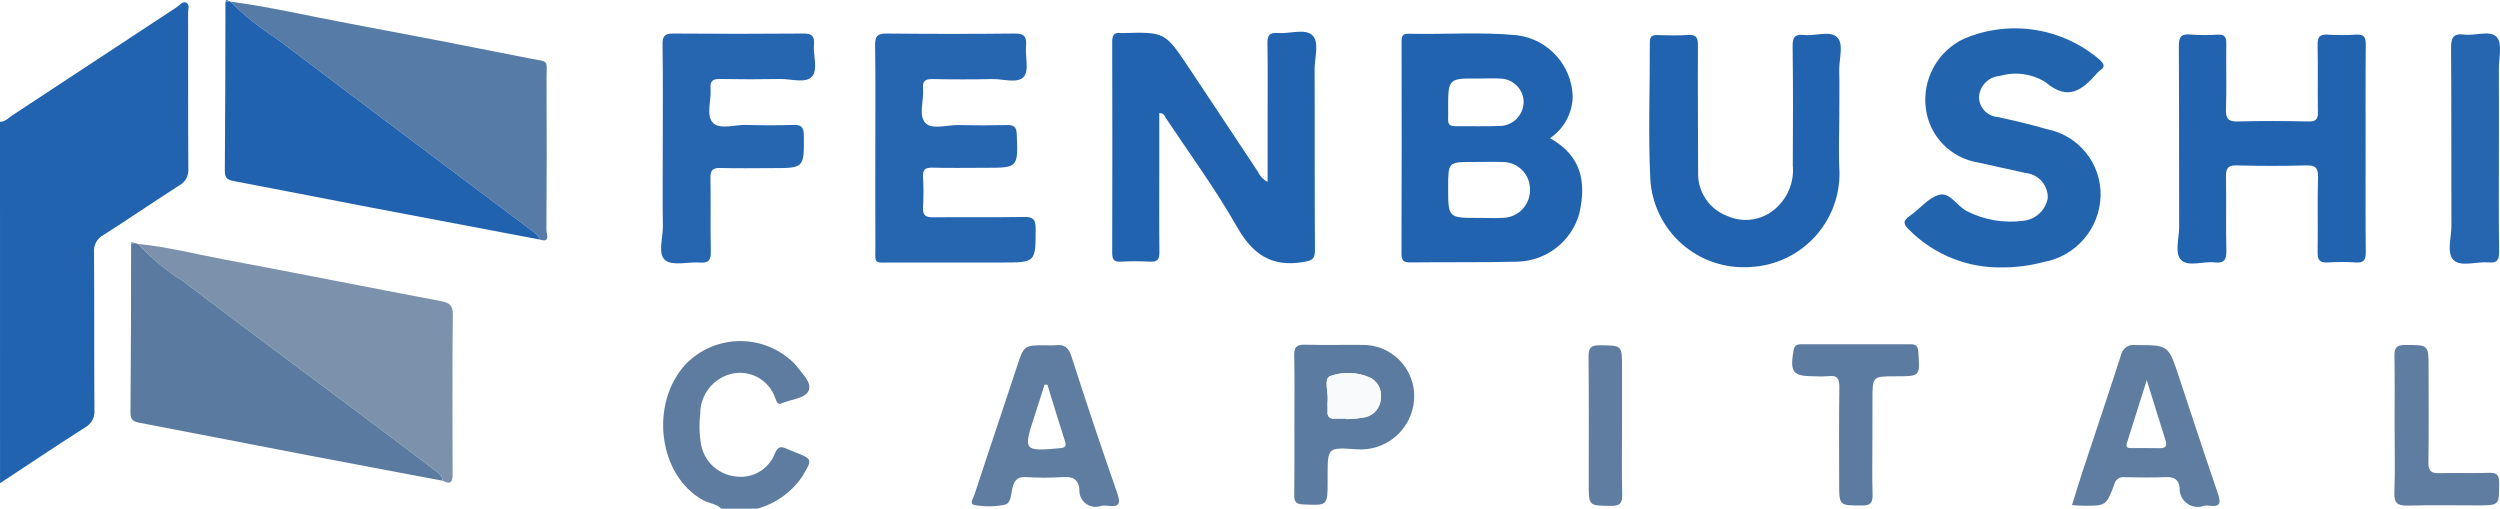
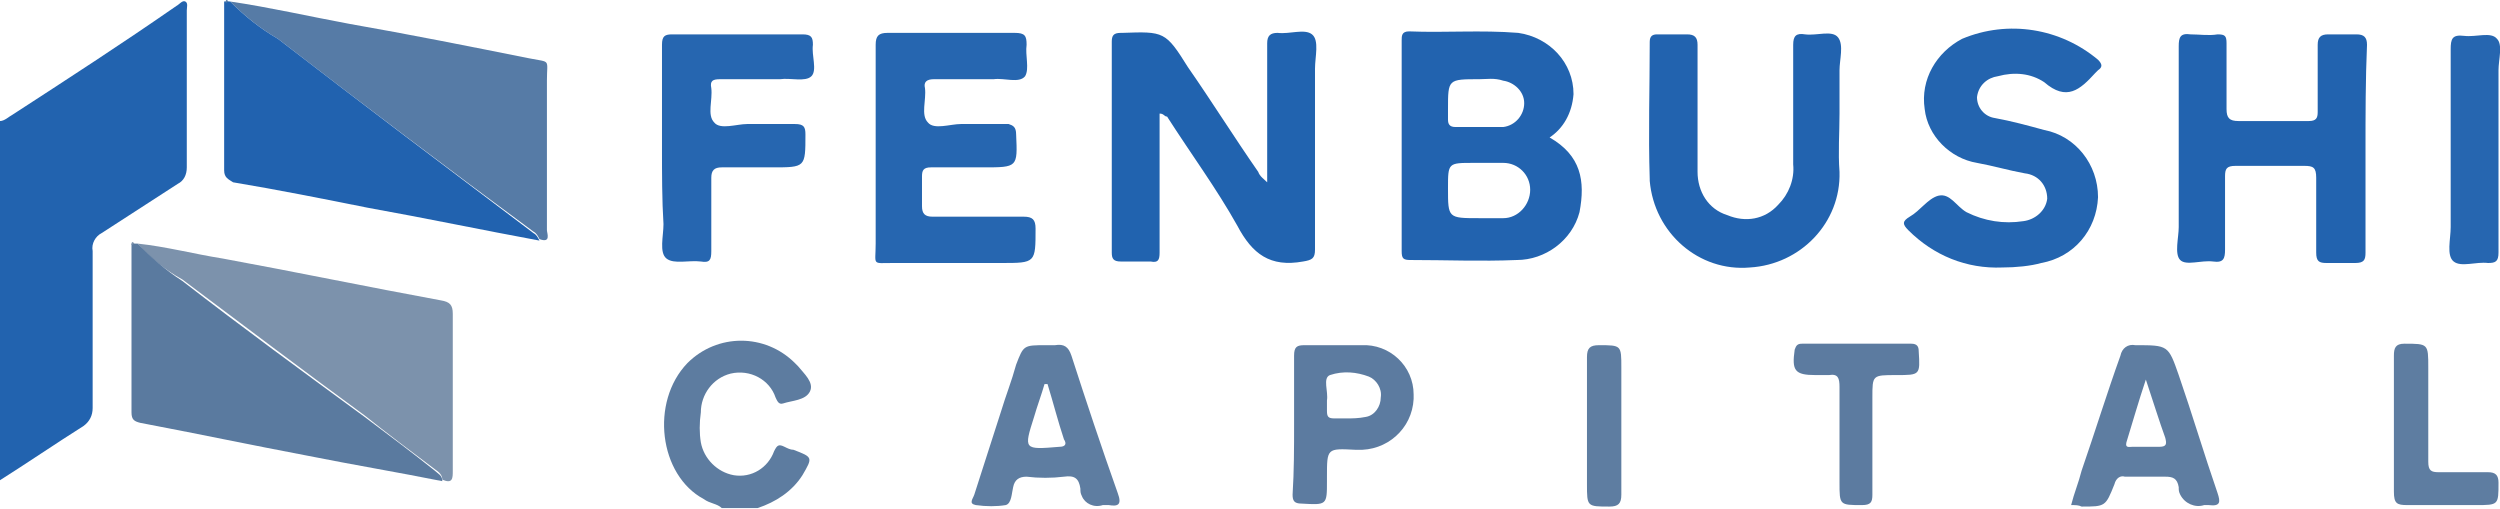
- <svg xmlns="http://www.w3.org/2000/svg" id="Group_94" data-name="Group 94" width="167.255" height="34.029" viewBox="0 0 167.255 34.029">
-   <path id="Path_401" data-name="Path 401" d="M-581.237,418.282c.35.009.56-.259.812-.422q5.524-3.628,11.038-7.263c.2-.128.383-.434.648-.259.2.131.086.424.086.641.007,3.487-.007,6.973.016,10.46a1.145,1.145,0,0,1-.607,1.1c-1.7,1.091-3.363,2.23-5.066,3.314a1.194,1.194,0,0,0-.637,1.161c.028,3.515,0,7.029.028,10.544a1.189,1.189,0,0,1-.616,1.166c-1.917,1.224-3.806,2.489-5.7,3.739Z" transform="translate(581.237 -410.135)" fill="#2263af" />
-   <path id="Path_402" data-name="Path 402" d="M-558.323,431.215c-.334-.338-.816-.348-1.21-.562-3.006-1.647-3.62-6.472-1.147-9.131a5.1,5.1,0,0,1,7.265.007,1.5,1.5,0,0,1,.112.128c.382.52,1.061,1.124.823,1.663s-1.168.569-1.784.844c-.336.149-.357-.163-.45-.35a2.493,2.493,0,0,0-3.008-1.6,2.745,2.745,0,0,0-2.01,2.65,6.963,6.963,0,0,0,.049,2.029,2.629,2.629,0,0,0,2.234,2.157,2.457,2.457,0,0,0,2.726-1.558c.17-.38.35-.471.7-.313.182.082.369.156.553.229,1.278.5,1.257.49.565,1.654a5.344,5.344,0,0,1-3.025,2.157Z" transform="translate(606.579 -397.186)" fill="#5d7ca0" />
-   <path id="Path_403" data-name="Path 403" d="M-546.184,416.578v3.608c0,1.9-.014,3.8.009,5.7.007.478-.135.658-.627.63a17.8,17.8,0,0,0-1.964,0c-.471.026-.567-.173-.567-.595q.017-7.06,0-14.122c0-.441.133-.639.583-.576a.36.36,0,0,0,.086,0c2.85-.077,2.857-.082,4.441,2.29,1.56,2.332,3.1,4.674,4.655,7.013a1.339,1.339,0,0,0,.632.651v-4.354c0-1.644.016-3.291-.012-4.935-.007-.52.161-.714.686-.669.788.063,1.81-.317,2.311.142s.156,1.5.159,2.281c.019,4.028-.007,8.056.023,12.081,0,.634-.184.716-.793.819-2.155.357-3.4-.55-4.443-2.388-1.425-2.507-3.146-4.849-4.744-7.256C-545.834,416.769-545.864,416.564-546.184,416.578Z" transform="translate(623.742 -409.01)" fill="#2163af" />
-   <path id="Path_404" data-name="Path 404" d="M-531.094,418.191c2.108,1.185,2.435,2.918,1.961,5.028a4.412,4.412,0,0,1-4.233,3.235c-2.362.058-4.727.021-7.092.049-.45,0-.576-.14-.576-.581q.021-7.06.007-14.119c0-.331-.019-.613.464-.6,2.419.056,4.846-.133,7.258.1a4.262,4.262,0,0,1,3.727,4.116A3.457,3.457,0,0,1-531.094,418.191Zm-4.739,5.334c.541,0,1.082.028,1.621-.007a1.847,1.847,0,0,0,1.775-1.908,1.82,1.82,0,0,0-1.84-1.826c-.653-.021-1.308,0-1.961,0-1.674,0-1.674,0-1.674,1.7C-537.913,423.532-537.913,423.532-535.833,423.525Zm-.012-9.324c-2.069-.019-2.069-.019-2.069,2.048,0,.226.012.455,0,.681-.019.324.126.459.45.457,1.054-.009,2.111.03,3.163-.021a1.628,1.628,0,0,0,1.439-1.635,1.589,1.589,0,0,0-1.446-1.521C-534.816,414.168-535.332,414.2-535.845,414.2Z" transform="translate(634.796 -408.946)" fill="#2263af" />
-   <path id="Path_405" data-name="Path 405" d="M-574.633,410.268c2.68.352,5.313.973,7.965,1.467q6,1.12,11.979,2.316c1.469.292,1.213.021,1.22,1.476q.025,5.02-.009,10.04c0,.238.3.861-.455.616a.809.809,0,0,0-.352-.464c-5.728-4.305-11.468-8.6-17.177-12.925A19.359,19.359,0,0,1-574.633,410.268Z" transform="translate(590.035 -410.159)" fill="#567ba6" />
-   <path id="Path_406" data-name="Path 406" d="M-577.275,417.22c1.926.182,3.8.669,5.7,1.024,4.86.912,9.709,1.88,14.567,2.8.571.11.793.28.788.91-.037,3.515-.023,7.032-.014,10.549,0,.492,0,.9-.672.557,0-.331-.236-.49-.466-.662-1.579-1.187-3.151-2.386-4.734-3.571-4.068-3.046-8.158-6.066-12.2-9.145A14.322,14.322,0,0,1-577.275,417.22Z" transform="translate(586.515 -400.897)" fill="#7c92ac" />
-   <path id="Path_407" data-name="Path 407" d="M-576.983,417.256a14.319,14.319,0,0,0,2.962,2.458c4.044,3.079,8.135,6.1,12.2,9.145,1.584,1.185,3.156,2.384,4.734,3.571.231.173.466.331.466.662-3.011-.569-6.024-1.131-9.033-1.707-3.736-.716-7.468-1.451-11.2-2.16-.422-.079-.641-.172-.639-.672.033-3.764.033-7.528.042-11.293l.2-.068Z" transform="translate(586.223 -400.933)" fill="#5a7a9f" />
-   <path id="Path_408" data-name="Path 408" d="M-574.426,410.287a19.357,19.357,0,0,0,3.17,2.526c5.709,4.329,11.449,8.62,17.177,12.925a.81.81,0,0,1,.352.464q-5.737-1.088-11.474-2.176c-2.985-.571-5.968-1.166-8.958-1.728-.418-.077-.632-.177-.628-.672.033-3.769.033-7.538.042-11.307l.231-.058A.065.065,0,0,1-574.426,410.287Z" transform="translate(589.828 -410.178)" fill="#2162af" />
-   <path id="Path_409" data-name="Path 409" d="M-520,427.033a8.544,8.544,0,0,1-6.3-2.519c-.424-.4-.4-.623.07-.945.653-.448,1.2-1.176,1.912-1.385.753-.222,1.208.742,1.873,1.078a6.412,6.412,0,0,0,3.809.648,1.852,1.852,0,0,0,1.614-1.518,1.64,1.64,0,0,0-1.493-1.677c-1.054-.236-2.108-.46-3.163-.7a4.192,4.192,0,0,1-3.5-3.594,4.524,4.524,0,0,1,2.549-4.688,8.713,8.713,0,0,1,9.1,1.425c.3.292.35.478-.016.709a.939.939,0,0,0-.184.177c-.98,1.108-1.912,1.9-3.438.6a3.779,3.779,0,0,0-3.055-.422,1.515,1.515,0,0,0-1.4,1.371,1.345,1.345,0,0,0,1.241,1.376c1.11.24,2.218.5,3.309.819a4.437,4.437,0,0,1,3.585,4.466,4.623,4.623,0,0,1-3.8,4.415A10.585,10.585,0,0,1-520,427.033Z" transform="translate(654.022 -409.143)" fill="#2364af" />
-   <path id="Path_410" data-name="Path 410" d="M-506.188,418.885c0,2.3-.014,4.6.012,6.894,0,.506-.119.721-.662.686a14.431,14.431,0,0,0-1.88,0c-.522.033-.69-.145-.681-.672.03-1.672-.021-3.347.028-5.021.019-.655-.191-.814-.821-.8-1.537.044-3.079.04-4.618,0-.576-.014-.728.186-.718.732.028,1.644-.016,3.291.023,4.937.014.6-.107.9-.786.821-.758-.086-1.752.306-2.225-.149s-.145-1.453-.147-2.209c-.014-4.03.007-8.058-.021-12.088,0-.628.14-.865.8-.8a11.816,11.816,0,0,0,1.793.007c.452-.023.59.145.583.585-.021,1.474.026,2.95-.021,4.424-.021.648.187.821.823.8,1.567-.044,3.137-.033,4.7,0,.492.009.637-.154.627-.632-.026-1.5.012-3.009-.021-4.51-.011-.529.166-.7.683-.667a14.426,14.426,0,0,0,1.88,0c.548-.037.665.177.66.683C-506.2,414.232-506.188,416.557-506.188,418.885Z" transform="translate(664.452 -408.906)" fill="#2263af" />
-   <path id="Path_411" data-name="Path 411" d="M-556.12,418.833c0-2.3.021-4.594-.014-6.889-.007-.6.177-.765.772-.758,2.848.028,5.7.035,8.545,0,.674-.009.833.217.781.826-.063.7.217,1.632-.14,2.055-.42.495-1.385.149-2.113.166q-2.008.042-4.016,0c-.492-.009-.662.154-.62.632.065.784-.322,1.786.154,2.3.446.478,1.455.128,2.213.145q1.623.038,3.249,0c.473-.012.634.128.653.618.086,2.244.1,2.241-2.155,2.241-1.168,0-2.337.023-3.5-.009-.495-.014-.639.154-.616.627a17.509,17.509,0,0,1,0,2.041c-.035.548.2.658.695.653,2.025-.023,4.046.012,6.069-.023.595-.009.772.161.77.76,0,2.288.021,2.288-2.3,2.288-2.393,0-4.786.009-7.179,0-1.453-.007-1.234.2-1.243-1.278C-556.129,423.085-556.12,420.96-556.12,418.833Z" transform="translate(614.68 -408.943)" fill="#2666b0" />
-   <path id="Path_412" data-name="Path 412" d="M-521.211,416.524c0,1.306-.061,2.614.012,3.914a6.263,6.263,0,0,1-5.95,6.353,6.255,6.255,0,0,1-6.705-5.858c-.149-3.055-.023-6.124-.033-9.187,0-.385.152-.483.506-.471.683.019,1.369.04,2.05-.007.548-.035.665.177.662.683-.014,2.836.009,5.672.012,8.508a3.015,3.015,0,0,0,1.955,2.922,3.007,3.007,0,0,0,3.391-.66,3.386,3.386,0,0,0,.989-2.71c.014-2.666.023-5.334-.012-8-.007-.6.159-.807.758-.744.758.082,1.754-.31,2.22.154s.121,1.451.14,2.209C-521.192,414.595-521.211,415.561-521.211,416.524Z" transform="translate(644.264 -408.928)" fill="#2263af" />
-   <path id="Path_413" data-name="Path 413" d="M-562.162,418.8c0-2.3.019-4.595-.014-6.892-.007-.56.154-.73.716-.725q4.359.038,8.723,0c.6-.007.732.219.69.744-.061.73.294,1.668-.138,2.139s-1.4.145-2.125.159q-2.012.038-4.021,0c-.478-.009-.677.131-.635.623.068.786-.32,1.784.154,2.3.445.485,1.453.131,2.213.149,1.054.028,2.111.037,3.163,0,.581-.023.709.186.714.73.012,2.16.03,2.16-2.157,2.16-1.14,0-2.281.026-3.419-.009-.534-.019-.681.163-.672.676.028,1.644-.009,3.291.023,4.935.009.555-.149.76-.721.716-.791-.058-1.821.243-2.321-.152-.532-.42-.154-1.488-.165-2.269C-562.183,422.32-562.162,420.561-562.162,418.8Z" transform="translate(606.502 -408.94)" fill="#2666b0" />
-   <path id="Path_414" data-name="Path 414" d="M-548.38,420.137a4.654,4.654,0,0,0,.6,0c.6-.082.9.131,1.091.744q1.48,4.611,3.076,9.182c.263.751.039.893-.635.814a1.377,1.377,0,0,0-.427,0,1.091,1.091,0,0,1-1.481-1.105c-.063-.665-.448-.863-1.1-.816a19.142,19.142,0,0,1-2.479,0c-.536-.028-.751.187-.886.672-.119.42-.079,1.063-.52,1.178a5.414,5.414,0,0,1-1.95.035c-.492-.061-.175-.445-.1-.667.606-1.859,1.232-3.711,1.847-5.565.341-1.022.676-2.043,1.017-3.065C-549.864,420.137-549.864,420.137-548.38,420.137Zm.086,2.649-.189-.021c-.238.744-.473,1.49-.716,2.234-.716,2.185-.66,2.244,1.726,2.027.42-.04.453-.161.336-.522C-547.541,425.27-547.912,424.027-548.294,422.787Z" transform="translate(618.37 -397.039)" fill="#5e7da1" />
-   <path id="Path_415" data-name="Path 415" d="M-521.8,430.829c.247-.793.471-1.544.716-2.288.851-2.579,1.726-5.152,2.556-7.738a.851.851,0,0,1,.973-.683c2.195.007,2.195-.014,2.88,2.043.875,2.631,1.731,5.268,2.633,7.888.219.632.168.917-.567.819a1.112,1.112,0,0,0-.341,0,1.217,1.217,0,0,1-1.651-1.208c-.068-.564-.385-.732-.935-.707-.91.04-1.824.019-2.733.007a.607.607,0,0,0-.693.452c-.551,1.476-.572,1.472-2.155,1.453C-521.313,430.863-521.509,430.845-521.8,430.829Zm5-8.363c-.483,1.523-.9,2.862-1.327,4.2-.121.385.163.343.38.345.6.009,1.192-.009,1.789.009.45.012.532-.168.4-.567C-515.958,425.194-516.345,423.93-516.8,422.465Z" transform="translate(660.423 -397.035)" fill="#5e7da1" />
-   <path id="Path_416" data-name="Path 416" d="M-507.672,418.919c0,2.295-.019,4.59.014,6.882.009.571-.173.744-.721.695-.788-.07-1.814.319-2.314-.147s-.152-1.507-.156-2.29c-.016-3.967.007-7.932-.023-11.9,0-.676.124-1.005.872-.907s1.761-.322,2.195.18c.373.429.128,1.4.131,2.132C-507.665,415.351-507.672,417.135-507.672,418.919Z" transform="translate(674.853 -408.94)" fill="#2666b0" />
-   <path id="Path_417" data-name="Path 417" d="M-544.1,425.418c0-1.53.021-3.06-.012-4.59-.012-.56.166-.737.728-.718,1.25.037,2.5,0,3.757.014a3.43,3.43,0,0,1,3.54,3.622,3.583,3.583,0,0,1-3.872,3.361c-1.917-.133-1.917-.133-1.917,1.8v.341c0,1.646,0,1.628-1.668,1.546-.466-.023-.569-.2-.564-.616C-544.09,428.592-544.1,427.006-544.1,425.418Zm3.477-.361,0,.035a7.854,7.854,0,0,0,1.266-.131,1.338,1.338,0,0,0,1.04-1.3,1.313,1.313,0,0,0-.8-1.383,3.589,3.589,0,0,0-2.584-.07c-.462.182-.117,1.089-.175,1.665-.023.224.009.455-.007.679-.026.359.119.527.49.506C-541.135,425.047-540.876,425.056-540.622,425.056Z" transform="translate(630.697 -397.049)" fill="#5c7ba0" />
-   <path id="Path_418" data-name="Path 418" d="M-524.456,426.493c0,1.217-.026,2.437.012,3.655.014.539-.123.739-.7.737-1.537,0-1.537.026-1.537-1.511,0-2.125-.019-4.249.014-6.374.007-.567-.107-.851-.737-.767a7,7,0,0,1-.94.007c-1.441,0-1.64-.261-1.388-1.733.058-.341.236-.41.518-.41q3.673,0,7.344,0c.371,0,.459.177.485.525.119,1.621.131,1.619-1.495,1.619-1.572,0-1.572,0-1.572,1.535Z" transform="translate(649.724 -397.066)" fill="#5c7ba0" />
-   <path id="Path_419" data-name="Path 419" d="M-512.534,425.468c0-1.532.016-3.064-.009-4.6-.007-.518.093-.753.7-.753,1.584,0,1.584-.03,1.584,1.563,0,2.1.019,4.2-.012,6.3-.009.569.182.73.732.714,1.11-.035,2.225.019,3.335-.023.543-.021.662.17.665.679,0,1.5.026,1.5-1.469,1.5-1.539,0-3.081-.033-4.62.014-.686.021-.949-.14-.921-.879C-512.492,428.477-512.534,426.972-512.534,425.468Z" transform="translate(672.737 -397.036)" fill="#5e7da1" />
-   <path id="Path_420" data-name="Path 420" d="M-533.427,425.433c0,1.556-.026,3.116.012,4.671.016.595-.165.774-.765.765-1.474-.019-1.476.012-1.476-1.49,0-2.831.019-5.665-.012-8.5-.007-.6.177-.763.767-.756,1.474.019,1.474-.009,1.474,1.481Z" transform="translate(641.944 -397.024)" fill="#5e7da1" />
-   <path id="Path_421" data-name="Path 421" d="M-574.539,410.3l-.231.058C-574.742,410.151-574.644,410.216-574.539,410.3Z" transform="translate(589.852 -410.221)" fill="#567ba6" />
-   <path id="Path_422" data-name="Path 422" d="M-577.273,417.233l-.2.068C-577.469,417.1-577.376,417.156-577.273,417.233Z" transform="translate(586.247 -400.973)" fill="#7c92ac" />
-   <path id="Path_423" data-name="Path 423" d="M-541.861,423.976c-.254,0-.513-.009-.767,0-.371.021-.515-.147-.49-.506.016-.224-.016-.455.007-.679.058-.576-.287-1.483.175-1.665a3.589,3.589,0,0,1,2.584.07,1.313,1.313,0,0,1,.8,1.383,1.337,1.337,0,0,1-1.04,1.3,7.848,7.848,0,0,1-1.266.131Z" transform="translate(631.936 -395.968)" fill="#f8fafc" />
+ <svg xmlns="http://www.w3.org/2000/svg" version="1.1" id="Group_94" x="0px" y="0px" viewBox="0 0 167.3 34" style="enable-background:new 0 0 167.3 34;" xml:space="preserve">
+   <style type="text/css">
+ 	.st0{fill:#2263AF;}
+ 	.st1{fill:#5D7CA0;}
+ 	.st2{fill:#2163AF;}
+ 	.st3{fill:#567BA6;}
+ 	.st4{fill:#7C92AC;}
+ 	.st5{fill:#5A7A9F;}
+ 	.st6{fill:#2162AF;}
+ 	.st7{fill:#2364AF;}
+ 	.st8{fill:#2666B0;}
+ 	.st9{fill:#5E7DA1;}
+ 	.st10{fill:#5C7BA0;}
+ 	.st11{display:none;fill:#F8FAFC;}
+ </style>
+   <path id="Path_401" class="st0" d="M0,8.1c0.3,0,0.6-0.3,0.8-0.4c3.7-2.4,7.4-4.8,11-7.3c0.2-0.1,0.4-0.4,0.6-0.3  c0.2,0.1,0.1,0.4,0.1,0.6c0,3.5,0,7,0,10.5c0,0.5-0.2,0.9-0.6,1.1c-1.7,1.1-3.4,2.2-5.1,3.3c-0.4,0.2-0.7,0.7-0.6,1.2  c0,3.5,0,7,0,10.5c0,0.5-0.2,0.9-0.6,1.2c-1.9,1.2-3.8,2.5-5.7,3.7L0,8.1z" />
+   <path id="Path_402" class="st1" d="M48.3,34c-0.3-0.3-0.8-0.3-1.2-0.6c-3-1.6-3.6-6.5-1.1-9.1c2-2,5.2-2,7.2,0c0,0,0,0,0.1,0.1  c0,0,0.1,0.1,0.1,0.1c0.4,0.5,1.1,1.1,0.8,1.7s-1.2,0.6-1.8,0.8c-0.3,0.1-0.4-0.2-0.5-0.4c-0.4-1.2-1.7-1.9-3-1.6  c-1.2,0.3-2,1.4-2,2.6c-0.1,0.7-0.1,1.4,0,2c0.2,1.1,1.1,2,2.2,2.2c1.2,0.2,2.3-0.5,2.7-1.6c0.2-0.4,0.3-0.5,0.7-0.3  c0.2,0.1,0.4,0.2,0.6,0.2c1.3,0.5,1.3,0.5,0.6,1.7c-0.7,1.1-1.8,1.8-3,2.2L48.3,34z" />
+   <path id="Path_403" class="st2" d="M77.6,7.6v3.6c0,1.9,0,3.8,0,5.7c0,0.5-0.1,0.7-0.6,0.6c-0.7,0-1.3,0-2,0c-0.5,0-0.6-0.2-0.6-0.6  c0-4.7,0-9.4,0-14.1c0-0.4,0.1-0.6,0.6-0.6c0,0,0.1,0,0.1,0c2.8-0.1,2.9-0.1,4.4,2.3c1.6,2.3,3.1,4.7,4.7,7c0.1,0.3,0.4,0.5,0.6,0.7  V7.8c0-1.6,0-3.3,0-4.9c0-0.5,0.2-0.7,0.7-0.7c0.8,0.1,1.8-0.3,2.3,0.1s0.2,1.5,0.2,2.3c0,4,0,8.1,0,12.1c0,0.6-0.2,0.7-0.8,0.8  c-2.2,0.4-3.4-0.5-4.4-2.4c-1.4-2.5-3.1-4.8-4.7-7.3C77.9,7.8,77.9,7.6,77.6,7.6z" />
+   <path id="Path_404" class="st0" d="M103.7,9.2c2.1,1.2,2.4,2.9,2,5c-0.5,1.9-2.3,3.2-4.2,3.2c-2.4,0.1-4.7,0-7.1,0  c-0.5,0-0.6-0.1-0.6-0.6c0-4.7,0-9.4,0-14.1c0-0.3,0-0.6,0.5-0.6c2.4,0.1,4.8-0.1,7.3,0.1c2.1,0.3,3.7,2,3.7,4.1  C105.2,7.6,104.6,8.6,103.7,9.2z M99,14.6c0.5,0,1.1,0,1.6,0c1,0,1.8-0.9,1.8-1.9c0-1-0.8-1.8-1.8-1.8c0,0,0,0,0,0c-0.7,0-1.3,0-2,0  c-1.7,0-1.7,0-1.7,1.7C96.9,14.6,96.9,14.6,99,14.6L99,14.6z M99,5.3c-2.1,0-2.1,0-2.1,2c0,0.2,0,0.5,0,0.7c0,0.3,0.1,0.5,0.5,0.5  c1.1,0,2.1,0,3.2,0c0.8-0.1,1.4-0.8,1.4-1.6c0-0.8-0.7-1.4-1.4-1.5C100,5.2,99.5,5.3,99,5.3L99,5.3z" />
+   <path id="Path_405" class="st3" d="M15.4,0.1c2.7,0.4,5.3,1,8,1.5c4,0.7,8,1.5,12,2.3c1.5,0.3,1.2,0,1.2,1.5c0,3.3,0,6.7,0,10  c0,0.2,0.3,0.9-0.5,0.6c-0.1-0.2-0.2-0.4-0.4-0.5C30,11.3,24.3,7,18.6,2.6C17.4,1.9,16.4,1.1,15.4,0.1z" />
+   <path id="Path_406" class="st4" d="M9.2,16.3c1.9,0.2,3.8,0.7,5.7,1c4.9,0.9,9.7,1.9,14.6,2.8c0.6,0.1,0.8,0.3,0.8,0.9  c0,3.5,0,7,0,10.5c0,0.5,0,0.9-0.7,0.6c0-0.3-0.2-0.5-0.5-0.7c-1.6-1.2-3.2-2.4-4.7-3.6c-4.1-3-8.2-6.1-12.2-9.1  C11.1,18.1,10.1,17.3,9.2,16.3z" />
+   <path id="Path_407" class="st5" d="M9.2,16.3c0.9,0.9,1.9,1.8,3,2.5c4,3.1,8.1,6.1,12.2,9.1c1.6,1.2,3.2,2.4,4.7,3.6  c0.2,0.2,0.5,0.3,0.5,0.7c-3-0.6-6-1.1-9-1.7c-3.7-0.7-7.5-1.5-11.2-2.2c-0.4-0.1-0.6-0.2-0.6-0.7c0-3.8,0-7.5,0-11.3L9,16.3  L9.2,16.3z" />
+   <path id="Path_408" class="st6" d="M15.4,0.1c1,1,2,1.8,3.2,2.5C24.3,7,30,11.3,35.7,15.6c0.2,0.1,0.3,0.3,0.4,0.5  c-3.8-0.7-7.6-1.5-11.5-2.2c-3-0.6-6-1.2-9-1.7C15.3,12,15,11.9,15,11.4c0-3.8,0-7.5,0-11.3L15.4,0.1C15.3,0.1,15.4,0.1,15.4,0.1z" />
+   <path id="Path_409" class="st7" d="M134,17.9c-2.4,0.1-4.6-0.8-6.3-2.5c-0.4-0.4-0.4-0.6,0.1-0.9c0.7-0.4,1.2-1.2,1.9-1.4  c0.8-0.2,1.2,0.7,1.9,1.1c1.2,0.6,2.5,0.8,3.8,0.6c0.8-0.1,1.5-0.7,1.6-1.5c0-0.9-0.6-1.6-1.5-1.7c-1.1-0.2-2.1-0.5-3.2-0.7  c-1.8-0.3-3.3-1.8-3.5-3.6c-0.3-2,0.8-3.8,2.5-4.7c3.1-1.3,6.6-0.7,9.1,1.4c0.3,0.3,0.3,0.5,0,0.7c-0.1,0.1-0.1,0.1-0.2,0.2  c-1,1.1-1.9,1.9-3.4,0.6c-0.9-0.6-2-0.7-3.1-0.4c-0.7,0.1-1.3,0.6-1.4,1.4c0,0.7,0.5,1.3,1.2,1.4c1.1,0.2,2.2,0.5,3.3,0.8  c2.1,0.4,3.6,2.3,3.6,4.5c-0.1,2.2-1.6,4-3.8,4.4C135.9,17.8,134.9,17.9,134,17.9z" />
+   <path id="Path_410" class="st0" d="M158.3,10c0,2.3,0,4.6,0,6.9c0,0.5-0.1,0.7-0.7,0.7c-0.6,0-1.3,0-1.9,0c-0.5,0-0.7-0.1-0.7-0.7  c0-1.7,0-3.3,0-5c0-0.7-0.2-0.8-0.8-0.8c-1.5,0-3.1,0-4.6,0c-0.6,0-0.7,0.2-0.7,0.7c0,1.6,0,3.3,0,4.9c0,0.6-0.1,0.9-0.8,0.8  c-0.8-0.1-1.8,0.3-2.2-0.1s-0.1-1.5-0.1-2.2c0-4,0-8.1,0-12.1c0-0.6,0.1-0.9,0.8-0.8c0.6,0,1.2,0.1,1.8,0c0.5,0,0.6,0.1,0.6,0.6  c0,1.5,0,3,0,4.4c0,0.6,0.2,0.8,0.8,0.8c1.6,0,3.1,0,4.7,0c0.5,0,0.6-0.2,0.6-0.6c0-1.5,0-3,0-4.5c0-0.5,0.2-0.7,0.7-0.7  c0.6,0,1.3,0,1.9,0c0.5,0,0.7,0.2,0.7,0.7C158.3,5.3,158.3,7.7,158.3,10z" />
+   <path id="Path_411" class="st8" d="M58.6,9.9c0-2.3,0-4.6,0-6.9c0-0.6,0.2-0.8,0.8-0.8c2.8,0,5.7,0,8.5,0c0.7,0,0.8,0.2,0.8,0.8  c-0.1,0.7,0.2,1.6-0.1,2.1c-0.4,0.5-1.4,0.1-2.1,0.2c-1.3,0-2.7,0-4,0c-0.5,0-0.7,0.2-0.6,0.6c0.1,0.8-0.3,1.8,0.2,2.3  c0.4,0.5,1.5,0.1,2.2,0.1c1.1,0,2.2,0,3.2,0C67.8,8.4,68,8.5,68,9c0.1,2.2,0.1,2.2-2.2,2.2c-1.2,0-2.3,0-3.5,0  c-0.5,0-0.6,0.2-0.6,0.6c0,0.7,0,1.4,0,2c0,0.5,0.2,0.7,0.7,0.7c2,0,4,0,6.1,0c0.6,0,0.8,0.2,0.8,0.8c0,2.3,0,2.3-2.3,2.3  c-2.4,0-4.8,0-7.2,0c-1.5,0-1.2,0.2-1.2-1.3C58.6,14.1,58.6,12,58.6,9.9z" />
+   <path id="Path_412" class="st0" d="M123.1,7.6c0,1.3-0.1,2.6,0,3.9c0.1,3.4-2.6,6.2-6,6.4c-3.4,0.3-6.4-2.3-6.7-5.8c0,0,0-0.1,0-0.1  c-0.1-3.1,0-6.1,0-9.2c0-0.4,0.2-0.5,0.5-0.5c0.7,0,1.4,0,2,0c0.5,0,0.7,0.2,0.7,0.7c0,2.8,0,5.7,0,8.5c0,1.3,0.7,2.5,2,2.9  c1.2,0.5,2.5,0.3,3.4-0.7c0.7-0.7,1.1-1.7,1-2.7c0-2.7,0-5.3,0-8c0-0.6,0.2-0.8,0.8-0.7c0.8,0.1,1.8-0.3,2.2,0.2s0.1,1.5,0.1,2.2  C123.1,5.7,123.1,6.6,123.1,7.6z" />
+   <path id="Path_413" class="st8" d="M44.3,9.9c0-2.3,0-4.6,0-6.9c0-0.6,0.2-0.7,0.7-0.7c2.9,0,5.8,0,8.7,0c0.6,0,0.7,0.2,0.7,0.7  c-0.1,0.7,0.3,1.7-0.1,2.1s-1.4,0.1-2.1,0.2c-1.3,0-2.7,0-4,0c-0.5,0-0.7,0.1-0.6,0.6c0.1,0.8-0.3,1.8,0.2,2.3  c0.4,0.5,1.5,0.1,2.2,0.1c1.1,0,2.1,0,3.2,0c0.6,0,0.7,0.2,0.7,0.7c0,2.2,0,2.2-2.2,2.2c-1.1,0-2.3,0-3.4,0c-0.5,0-0.7,0.2-0.7,0.7  c0,1.6,0,3.3,0,4.9c0,0.6-0.1,0.8-0.7,0.7c-0.8-0.1-1.8,0.2-2.3-0.2c-0.5-0.4-0.2-1.5-0.2-2.3C44.3,13.4,44.3,11.6,44.3,9.9z" />
+   <path id="Path_414" class="st9" d="M70,23.1c0.2,0,0.4,0,0.6,0c0.6-0.1,0.9,0.1,1.1,0.7c1,3.1,2,6.1,3.1,9.2c0.3,0.8,0,0.9-0.6,0.8  c-0.1,0-0.3,0-0.4,0c-0.6,0.2-1.2-0.1-1.4-0.6c-0.1-0.2-0.1-0.3-0.1-0.5c-0.1-0.7-0.4-0.9-1.1-0.8c-0.8,0.1-1.7,0.1-2.5,0  c-0.5,0-0.8,0.2-0.9,0.7c-0.1,0.4-0.1,1.1-0.5,1.2c-0.6,0.1-1.3,0.1-2,0c-0.5-0.1-0.2-0.4-0.1-0.7c0.6-1.9,1.2-3.7,1.8-5.6  c0.3-1,0.7-2,1-3.1C68.5,23.1,68.5,23.1,70,23.1z M70.1,25.7l-0.2,0c-0.2,0.7-0.5,1.5-0.7,2.2c-0.7,2.2-0.7,2.2,1.7,2  c0.4,0,0.5-0.2,0.3-0.5C70.8,28.2,70.5,27,70.1,25.7L70.1,25.7z" />
+   <path id="Path_415" class="st9" d="M138.6,33.8c0.2-0.8,0.5-1.5,0.7-2.3c0.9-2.6,1.7-5.2,2.6-7.7c0.1-0.5,0.5-0.8,1-0.7  c2.2,0,2.2,0,2.9,2c0.9,2.6,1.7,5.3,2.6,7.9c0.2,0.6,0.2,0.9-0.6,0.8c-0.1,0-0.2,0-0.3,0c-0.6,0.2-1.3-0.1-1.6-0.7  c-0.1-0.2-0.1-0.3-0.1-0.5c-0.1-0.6-0.4-0.7-0.9-0.7c-0.9,0-1.8,0-2.7,0c-0.3-0.1-0.6,0.1-0.7,0.5c-0.6,1.5-0.6,1.5-2.2,1.5  C139.1,33.8,138.9,33.8,138.6,33.8z M143.6,25.4c-0.5,1.5-0.9,2.9-1.3,4.2c-0.1,0.4,0.2,0.3,0.4,0.3c0.6,0,1.2,0,1.8,0  c0.5,0,0.5-0.2,0.4-0.6C144.5,28.2,144.1,26.9,143.6,25.4L143.6,25.4z" />
+   <path id="Path_416" class="st8" d="M167.2,10c0,2.3,0,4.6,0,6.9c0,0.6-0.2,0.7-0.7,0.7c-0.8-0.1-1.8,0.3-2.3-0.1s-0.2-1.5-0.2-2.3  c0-4,0-7.9,0-11.9c0-0.7,0.1-1,0.9-0.9s1.8-0.3,2.2,0.2c0.4,0.4,0.1,1.4,0.1,2.1C167.2,6.4,167.2,8.2,167.2,10z" />
+   <path id="Path_417" class="st10" d="M86.6,28.4c0-1.5,0-3.1,0-4.6c0-0.6,0.2-0.7,0.7-0.7c1.2,0,2.5,0,3.8,0c1.9-0.1,3.5,1.4,3.5,3.3  c0,0.1,0,0.2,0,0.3c-0.1,2-1.8,3.5-3.8,3.4c0,0-0.1,0-0.1,0c-1.9-0.1-1.9-0.1-1.9,1.8v0.3c0,1.6,0,1.6-1.7,1.5  c-0.5,0-0.6-0.2-0.6-0.6C86.6,31.5,86.6,30,86.6,28.4z M90.1,28L90.1,28c0.4,0,0.8,0,1.3-0.1c0.6-0.1,1-0.7,1-1.3  c0.1-0.6-0.3-1.2-0.8-1.4c-0.8-0.3-1.7-0.4-2.6-0.1c-0.5,0.2-0.1,1.1-0.2,1.7c0,0.2,0,0.5,0,0.7c0,0.4,0.1,0.5,0.5,0.5  C89.6,28,89.8,28,90.1,28L90.1,28z" />
+   <path id="Path_418" class="st10" d="M125.3,29.4c0,1.2,0,2.4,0,3.7c0,0.5-0.1,0.7-0.7,0.7c-1.5,0-1.5,0-1.5-1.5c0-2.1,0-4.2,0-6.4  c0-0.6-0.1-0.9-0.7-0.8c-0.3,0-0.6,0-0.9,0c-1.4,0-1.6-0.3-1.4-1.7c0.1-0.3,0.2-0.4,0.5-0.4c2.4,0,4.9,0,7.3,0  c0.4,0,0.5,0.2,0.5,0.5c0.1,1.6,0.1,1.6-1.5,1.6c-1.6,0-1.6,0-1.6,1.5L125.3,29.4z" />
+   <path id="Path_419" class="st9" d="M160.2,28.4c0-1.5,0-3.1,0-4.6c0-0.5,0.1-0.8,0.7-0.8c1.6,0,1.6,0,1.6,1.6c0,2.1,0,4.2,0,6.3  c0,0.6,0.2,0.7,0.7,0.7c1.1,0,2.2,0,3.3,0c0.5,0,0.7,0.2,0.7,0.7c0,1.5,0,1.5-1.5,1.5c-1.5,0-3.1,0-4.6,0c-0.7,0-0.9-0.1-0.9-0.9  C160.2,31.4,160.2,29.9,160.2,28.4z" />
+   <path id="Path_420" class="st9" d="M108.5,28.4c0,1.6,0,3.1,0,4.7c0,0.6-0.2,0.8-0.8,0.8c-1.5,0-1.5,0-1.5-1.5c0-2.8,0-5.7,0-8.5  c0-0.6,0.2-0.8,0.8-0.8c1.5,0,1.5,0,1.5,1.5V28.4z" />
+   <path id="Path_421" class="st3" d="M15.3,0.1l-0.2,0.1C15.1-0.1,15.2,0,15.3,0.1z" />
+   <path id="Path_422" class="st4" d="M9,16.3l-0.2,0.1C8.8,16.1,8.9,16.2,9,16.3z" />
+   <path id="Path_423" class="st11" d="M90.1,28c-0.3,0-0.5,0-0.8,0c-0.4,0-0.5-0.1-0.5-0.5c0-0.2,0-0.5,0-0.7c0.1-0.6-0.3-1.5,0.2-1.7  c0.8-0.3,1.8-0.3,2.6,0.1c0.5,0.2,0.9,0.8,0.8,1.4c0,0.6-0.4,1.2-1,1.3C90.9,28,90.5,28,90.1,28L90.1,28z" />
</svg>
